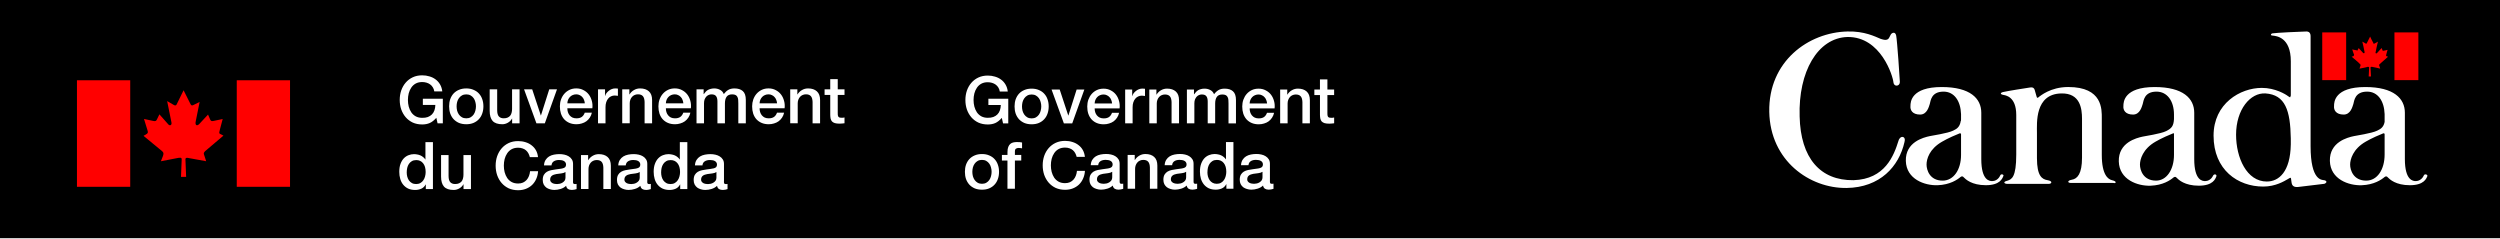
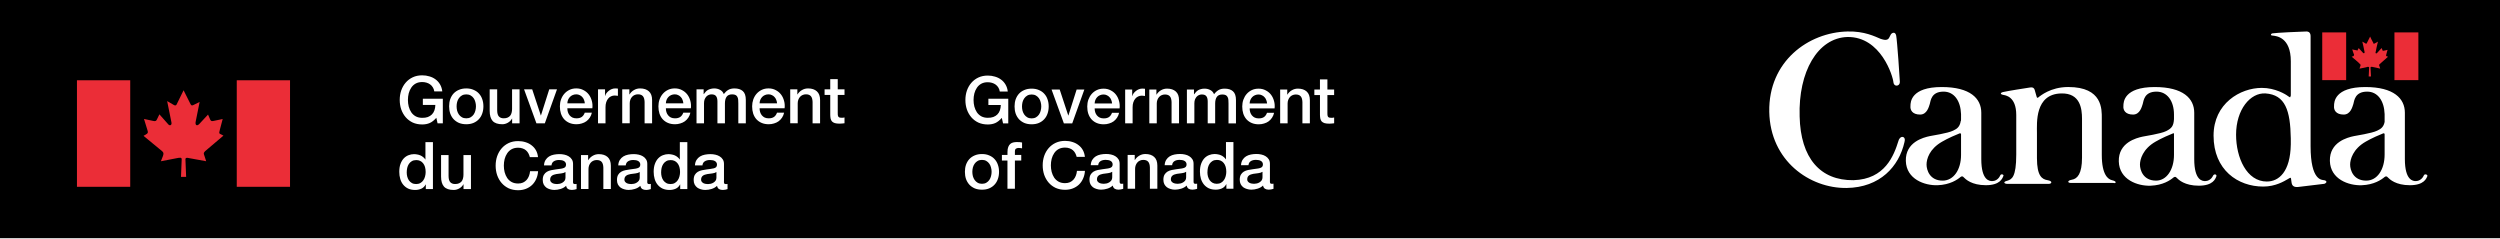
<svg xmlns="http://www.w3.org/2000/svg" width="850px" id="Layer_1" viewBox="0 0 1170.5 111.5">
  <defs>
    <clipPath id="clippath">
      <path d="M36.03 37.59h99.77v49.88H36.03z" style="fill:none" />
    </clipPath>
    <style>
-       .cls-3{fill:#fff}.cls-4{fill:red}
+       .cls-3{fill:#fff}.cls-4{fill:#eb2d37}
    </style>
  </defs>
  <path d="M0 0h1170.5v111.5H0z" />
  <g style="clip-path:url(#clippath)">
    <path d="M36.03 37.59h24.94v49.88H36.03zM85.95 42.27l-3.27 6.67c-.3.58-.83.5-1.32.19l-3.1-1.8 2 9.93c.33 1.27-.72 1.85-1.46.97l-4.17-4.7-1.18 2.43c-.3.64-.63.92-1.81.64l-4.22-.91 1.65 5.37c.25.81.22 1.19-.25 1.55l-1.62 1 8.76 7.22c.74.64.66 1.27.33 2.21l-.96 2.46 7.43-1.44c1.62-.34 2.31-.36 2.31.55l-.33 8.2h2.41l-.33-8.23c.03-.8.71-.8 1.7-.55l8.01 1.46-.79-2.46c-.33-1.02-.63-1.3.25-2.21l8.63-7.33-1.48-.74c-.77-.34-.44-.91-.28-1.61v-.11l1.4-5.31-4.17.88h-.02c-.71.14-1.24.23-1.6-.5l-1.07-2.46-4.04 4.35c-1.1 1.22-2.12.69-1.73-1.11l1.84-9.16-2.83 1.41c-.66.33-.99.39-1.4-.31l-3.29-6.56ZM110.85 37.59h24.94v49.88h-24.94z" class="cls-4" />
  </g>
  <path d="M472.08 57.76h-2.45l-.58-2.57c-1.02 1.16-2.04 1.97-3.06 2.42s-2.2.67-3.52.67c-1.63 0-3.1-.3-4.41-.89-1.29-.61-2.38-1.44-3.28-2.48s-1.59-2.26-2.08-3.64c-.47-1.39-.7-2.87-.7-4.44s.23-3.02.7-4.41c.49-1.39 1.18-2.6 2.08-3.64.9-1.04 1.99-1.87 3.28-2.48 1.31-.61 2.78-.92 4.41-.92 1.18 0 2.31.16 3.37.49 1.08.31 2.04.78 2.88 1.41.84.61 1.53 1.39 2.08 2.33.55.94.9 2.02 1.04 3.25h-3.74c-.1-.71-.33-1.34-.67-1.87-.33-.55-.75-1.01-1.26-1.38s-1.08-.64-1.72-.83c-.63-.18-1.3-.28-1.99-.28-1.16 0-2.17.23-3.03.7-.84.47-1.52 1.1-2.05 1.9-.53.78-.93 1.66-1.19 2.66-.25 1-.37 2.02-.37 3.06s.12 2.06.37 3.06c.27 1 .66 1.9 1.19 2.7.53.78 1.22 1.4 2.05 1.87.86.47 1.87.7 3.03.7.98.02 1.85-.1 2.6-.37.76-.29 1.39-.68 1.9-1.19.53-.53.93-1.17 1.19-1.93.27-.76.41-1.59.43-2.51h-5.82v-2.91h9.31v11.52Zm10.93.43c-1.27 0-2.4-.2-3.4-.61-.98-.43-1.82-1.01-2.51-1.75a7.847 7.847 0 0 1-1.56-2.63c-.35-1.02-.52-2.14-.52-3.37s.17-2.32.52-3.34c.37-1.02.89-1.9 1.56-2.63.69-.74 1.53-1.31 2.51-1.72 1-.43 2.13-.64 3.4-.64s2.39.21 3.37.64c1 .41 1.84.98 2.51 1.72.69.74 1.22 1.61 1.56 2.63.37 1.02.55 2.13.55 3.34s-.18 2.35-.55 3.37c-.35 1.02-.87 1.9-1.56 2.63-.67.74-1.51 1.32-2.51 1.75-.98.41-2.1.61-3.37.61Zm0-2.76c.78 0 1.45-.16 2.02-.49.57-.33 1.04-.76 1.41-1.29s.63-1.12.8-1.78c.18-.67.28-1.36.28-2.05s-.09-1.35-.28-2.02c-.16-.67-.43-1.27-.8-1.78-.37-.53-.84-.96-1.41-1.29-.57-.33-1.25-.49-2.02-.49s-1.45.16-2.02.49c-.57.33-1.04.76-1.41 1.29-.37.51-.64 1.1-.83 1.78-.16.67-.25 1.35-.25 2.02s.08 1.38.25 2.05c.18.65.46 1.25.83 1.78s.84.96 1.41 1.29c.57.33 1.25.49 2.02.49Zm9.34-13.51h3.8l4.01 12.16h.06l3.86-12.16h3.61l-5.67 15.84h-3.92l-5.76-15.84Zm28.32 6.52a5.12 5.12 0 0 0-.37-1.59c-.18-.51-.45-.95-.8-1.32-.33-.39-.74-.69-1.23-.92-.47-.25-1-.37-1.59-.37s-1.17.11-1.68.34c-.49.2-.92.5-1.29.89-.35.37-.63.81-.86 1.32-.2.51-.32 1.06-.34 1.65h8.15Zm-8.15 2.3c0 .61.08 1.2.25 1.78.18.57.45 1.07.8 1.5s.79.78 1.32 1.04c.53.25 1.16.37 1.9.37 1.02 0 1.84-.21 2.45-.64.63-.45 1.1-1.11 1.41-1.99h3.31c-.18.86-.5 1.62-.95 2.3s-.99 1.25-1.62 1.72c-.63.45-1.35.79-2.14 1.01-.78.25-1.59.37-2.45.37-1.25 0-2.35-.2-3.31-.61a6.92 6.92 0 0 1-2.45-1.72c-.65-.74-1.15-1.61-1.5-2.63-.33-1.02-.49-2.14-.49-3.37 0-1.12.17-2.18.52-3.19.37-1.02.88-1.91 1.53-2.66.67-.78 1.48-1.39 2.42-1.84s2-.67 3.19-.67c1.25 0 2.36.27 3.34.8 1 .51 1.83 1.19 2.48 2.05.65.86 1.12 1.85 1.41 2.97.31 1.1.39 2.25.25 3.43h-11.64Zm14.29-8.82h3.28v3.06h.06c.1-.43.29-.85.58-1.26.31-.41.66-.78 1.07-1.1.43-.35.9-.62 1.41-.83.51-.2 1.03-.31 1.56-.31.41 0 .68.01.83.03l.49.06v3.37c-.25-.04-.5-.07-.77-.09-.25-.04-.49-.06-.74-.06-.59 0-1.15.12-1.68.37-.51.22-.96.57-1.35 1.04-.39.45-.69 1.01-.92 1.68-.23.67-.34 1.45-.34 2.33v7.54h-3.49V41.91Zm11.31 0h3.31v2.33l.06.06c.53-.88 1.23-1.56 2.08-2.05.86-.51 1.81-.77 2.85-.77 1.73 0 3.1.45 4.1 1.35 1 .9 1.5 2.25 1.5 4.04v10.87h-3.49V47.8c-.04-1.25-.31-2.14-.8-2.7-.49-.57-1.26-.86-2.3-.86-.59 0-1.12.11-1.59.34-.47.2-.87.5-1.19.89-.33.37-.58.81-.77 1.32-.18.51-.28 1.05-.28 1.62v9.34h-3.49V41.91Zm17.59 0h3.31v2.21h.09c.27-.39.55-.75.86-1.07s.64-.6 1.01-.83c.39-.22.83-.4 1.32-.52.49-.14 1.05-.21 1.68-.21.96 0 1.85.21 2.66.64.84.43 1.43 1.09 1.78 1.99.59-.82 1.28-1.46 2.05-1.93.78-.47 1.75-.7 2.91-.7 1.68 0 2.97.41 3.89 1.23.94.82 1.41 2.18 1.41 4.1v10.93h-3.49v-9.25c0-.63-.02-1.2-.06-1.72-.04-.53-.16-.98-.37-1.35a1.9 1.9 0 0 0-.86-.89c-.39-.2-.92-.31-1.59-.31-1.18 0-2.04.37-2.57 1.1-.53.74-.8 1.78-.8 3.12v9.28h-3.49V47.57c0-1.1-.2-1.93-.61-2.48-.39-.57-1.11-.86-2.17-.86-.45 0-.89.09-1.32.28-.41.18-.78.45-1.1.8-.31.35-.56.78-.77 1.29-.18.51-.28 1.09-.28 1.75v9.4h-3.49V41.91Zm37.53 6.52a5.12 5.12 0 0 0-.37-1.59c-.18-.51-.45-.95-.8-1.32-.33-.39-.74-.69-1.23-.92-.47-.25-1-.37-1.59-.37s-1.17.11-1.68.34c-.49.2-.92.5-1.29.89-.35.37-.63.81-.86 1.32-.2.51-.32 1.06-.34 1.65h8.15Zm-8.15 2.3c0 .61.08 1.2.25 1.78.18.57.45 1.07.8 1.5s.79.78 1.32 1.04c.53.25 1.16.37 1.9.37 1.02 0 1.84-.21 2.45-.64.63-.45 1.1-1.11 1.41-1.99h3.31c-.18.86-.5 1.62-.95 2.3s-.99 1.25-1.62 1.72c-.63.45-1.35.79-2.14 1.01-.78.25-1.59.37-2.45.37-1.25 0-2.35-.2-3.31-.61a6.92 6.92 0 0 1-2.45-1.72c-.65-.74-1.15-1.61-1.5-2.63-.33-1.02-.49-2.14-.49-3.37 0-1.12.17-2.18.52-3.19.37-1.02.88-1.91 1.53-2.66.67-.78 1.48-1.39 2.42-1.84s2-.67 3.19-.67c1.25 0 2.36.27 3.34.8 1 .51 1.83 1.19 2.48 2.05.65.86 1.12 1.85 1.41 2.97.31 1.1.39 2.25.25 3.43h-11.64Zm14.29-8.82h3.31v2.33l.06.06c.53-.88 1.23-1.56 2.08-2.05.86-.51 1.81-.77 2.85-.77 1.73 0 3.1.45 4.1 1.35 1 .9 1.5 2.25 1.5 4.04v10.87h-3.49V47.8c-.04-1.25-.31-2.14-.8-2.7-.49-.57-1.26-.86-2.3-.86-.59 0-1.12.11-1.59.34-.47.2-.87.5-1.19.89-.33.37-.58.81-.77 1.32-.18.51-.28 1.05-.28 1.62v9.34h-3.49V41.91Zm15.99 0H618v-4.75h3.49v4.75h3.15v2.6h-3.15v8.45c0 .37.01.68.03.95.04.27.11.49.21.67.12.18.3.33.52.43.23.08.53.12.92.12h.74c.25-.02.49-.06.74-.12v2.7c-.39.04-.77.08-1.13.12-.37.04-.74.06-1.13.06-.92 0-1.66-.08-2.24-.25-.55-.18-.99-.44-1.32-.77-.31-.35-.52-.78-.64-1.29-.1-.51-.16-1.09-.18-1.75V44.5h-2.63v-2.6ZM459.76 88.81c-1.27 0-2.4-.2-3.4-.61-.98-.43-1.82-1.01-2.51-1.75a7.847 7.847 0 0 1-1.56-2.63c-.35-1.02-.52-2.14-.52-3.37s.17-2.32.52-3.34c.37-1.02.89-1.9 1.56-2.63.69-.74 1.53-1.31 2.51-1.72 1-.43 2.13-.64 3.4-.64s2.39.21 3.37.64c1 .41 1.84.98 2.51 1.72.69.74 1.22 1.61 1.56 2.63.37 1.02.55 2.13.55 3.34s-.18 2.35-.55 3.37c-.35 1.02-.87 1.9-1.56 2.63-.67.74-1.51 1.32-2.51 1.75-.98.41-2.1.61-3.37.61Zm0-2.76c.78 0 1.45-.16 2.02-.49s1.04-.76 1.41-1.29c.37-.53.63-1.12.8-1.78.18-.67.28-1.36.28-2.05s-.09-1.35-.28-2.02c-.16-.67-.43-1.27-.8-1.78-.37-.53-.84-.96-1.41-1.29s-1.25-.49-2.02-.49-1.45.16-2.02.49-1.04.76-1.41 1.29c-.37.51-.64 1.1-.83 1.78-.16.67-.25 1.35-.25 2.02s.08 1.38.25 2.05c.18.65.46 1.25.83 1.78.37.53.84.96 1.41 1.29s1.25.49 2.02.49Zm9.34-13.51h2.6v-1.32c0-1 .12-1.81.37-2.42.25-.63.57-1.11.98-1.44.41-.35.87-.57 1.38-.67a7.45 7.45 0 0 1 1.65-.18c1.12 0 1.94.07 2.45.21v2.73c-.22-.06-.47-.1-.74-.12-.25-.04-.54-.06-.89-.06-.47 0-.88.11-1.23.34-.33.22-.49.66-.49 1.32v1.62h2.97v2.6h-2.97v13.23h-3.49V75.15h-2.6v-2.6Zm35 .92c-.16-.63-.39-1.22-.67-1.75-.29-.53-.65-.99-1.1-1.38-.45-.39-.98-.68-1.59-.89-.59-.22-1.29-.34-2.08-.34-1.16 0-2.17.23-3.03.7-.84.47-1.52 1.1-2.05 1.9-.53.78-.93 1.66-1.19 2.66-.25 1-.37 2.02-.37 3.06s.12 2.06.37 3.06c.27 1 .66 1.9 1.19 2.7.53.78 1.22 1.4 2.05 1.87.86.47 1.87.7 3.03.7.86 0 1.61-.14 2.27-.43.65-.31 1.22-.71 1.68-1.23.47-.53.84-1.14 1.1-1.84.27-.69.44-1.44.52-2.24h3.74c-.08 1.31-.37 2.5-.86 3.58a8.792 8.792 0 0 1-1.93 2.82c-.82.78-1.78 1.38-2.88 1.81-1.1.43-2.32.64-3.64.64-1.63 0-3.1-.3-4.41-.89a9.855 9.855 0 0 1-3.28-2.48c-.9-1.04-1.59-2.26-2.08-3.64-.47-1.39-.7-2.87-.7-4.44s.23-3.02.7-4.41c.49-1.39 1.18-2.6 2.08-3.64.9-1.04 1.99-1.87 3.28-2.48 1.31-.61 2.78-.92 4.41-.92 1.23 0 2.38.17 3.46.52 1.08.33 2.03.82 2.85 1.47.84.63 1.51 1.41 2.02 2.33.51.92.83 1.97.95 3.15h-3.83Zm20.11 11.39c0 .43.05.74.15.92.12.18.35.28.67.28h.37c.14 0 .31-.02.49-.06v2.42c-.12.04-.29.08-.49.12-.18.06-.38.11-.58.15a6.409 6.409 0 0 1-1.13.12c-.71 0-1.31-.14-1.78-.43s-.78-.79-.92-1.5c-.69.67-1.55 1.16-2.57 1.47-1 .31-1.97.46-2.91.46-.71 0-1.4-.1-2.05-.31-.65-.18-1.23-.46-1.75-.83-.49-.39-.89-.87-1.19-1.44-.29-.59-.43-1.28-.43-2.05 0-.98.17-1.78.52-2.39.37-.61.84-1.09 1.41-1.44.59-.35 1.25-.59 1.96-.74.74-.16 1.47-.29 2.21-.37.63-.12 1.24-.2 1.81-.25a8.2 8.2 0 0 0 1.5-.28c.45-.12.8-.31 1.04-.55.27-.27.4-.65.4-1.16 0-.45-.11-.82-.34-1.1-.2-.29-.47-.5-.8-.64-.31-.16-.65-.27-1.04-.31-.39-.06-.75-.09-1.1-.09-.98 0-1.79.2-2.42.61-.63.41-.99 1.04-1.07 1.9h-3.49c.06-1.02.31-1.87.74-2.54.43-.67.97-1.22 1.62-1.62.67-.41 1.43-.69 2.27-.86.84-.16 1.7-.25 2.57-.25.78 0 1.54.08 2.3.25.76.16 1.43.43 2.02.8.61.37 1.1.85 1.47 1.44.37.57.55 1.28.55 2.11v8.15Zm-3.49-4.41c-.53.35-1.18.56-1.96.64-.78.06-1.55.16-2.33.31-.37.06-.72.15-1.07.28-.35.1-.65.26-.92.46-.26.18-.48.44-.64.77-.14.31-.21.68-.21 1.13 0 .39.11.71.34.98.23.27.49.48.8.64.33.14.67.25 1.04.31.39.06.74.09 1.04.09.39 0 .81-.05 1.26-.15.45-.1.87-.28 1.26-.52.41-.25.75-.55 1.01-.92.27-.39.4-.86.4-1.41v-2.6Zm7.25-7.9h3.31v2.33l.06.06c.53-.88 1.23-1.56 2.08-2.05.86-.51 1.81-.77 2.85-.77 1.74 0 3.1.45 4.1 1.35s1.5 2.25 1.5 4.04v10.87h-3.49v-9.95c-.04-1.25-.31-2.14-.8-2.7-.49-.57-1.26-.86-2.3-.86-.59 0-1.12.11-1.59.34-.47.2-.87.5-1.19.89-.33.37-.58.81-.77 1.32-.18.51-.28 1.05-.28 1.62v9.34h-3.49V72.53Zm30.85 12.31c0 .43.05.74.15.92.12.18.35.28.67.28h.37c.14 0 .31-.02.49-.06v2.42c-.12.04-.29.08-.49.12-.18.06-.38.11-.58.15a6.409 6.409 0 0 1-1.13.12c-.71 0-1.31-.14-1.78-.43s-.78-.79-.92-1.5c-.69.67-1.55 1.16-2.57 1.47-1 .31-1.97.46-2.91.46-.71 0-1.4-.1-2.05-.31-.65-.18-1.23-.46-1.75-.83-.49-.39-.89-.87-1.19-1.44-.29-.59-.43-1.28-.43-2.05 0-.98.17-1.78.52-2.39.37-.61.84-1.09 1.41-1.44.59-.35 1.25-.59 1.96-.74.74-.16 1.47-.29 2.21-.37.63-.12 1.24-.2 1.81-.25a8.2 8.2 0 0 0 1.5-.28c.45-.12.8-.31 1.04-.55.27-.27.4-.65.4-1.16 0-.45-.11-.82-.34-1.1-.2-.29-.47-.5-.8-.64-.31-.16-.65-.27-1.04-.31-.39-.06-.75-.09-1.1-.09-.98 0-1.79.2-2.42.61-.63.41-.99 1.04-1.07 1.9h-3.49c.06-1.02.31-1.87.74-2.54.43-.67.97-1.22 1.62-1.62.67-.41 1.43-.69 2.27-.86.84-.16 1.7-.25 2.57-.25.78 0 1.54.08 2.3.25.76.16 1.43.43 2.02.8.61.37 1.1.85 1.47 1.44.37.57.55 1.28.55 2.11v8.15Zm-3.49-4.41c-.53.35-1.18.56-1.96.64-.78.06-1.55.16-2.33.31-.37.06-.72.15-1.07.28-.35.1-.65.26-.92.46-.26.18-.48.44-.64.77-.14.31-.21.68-.21 1.13 0 .39.11.71.34.98.23.27.49.48.8.64.33.14.67.25 1.04.31.39.06.74.09 1.04.09.39 0 .81-.05 1.26-.15.45-.1.87-.28 1.26-.52.41-.25.75-.55 1.01-.92.27-.39.4-.86.4-1.41v-2.6Zm22.17 7.93h-3.31v-2.14h-.06c-.47.92-1.15 1.58-2.05 1.99-.9.39-1.85.58-2.85.58-1.25 0-2.34-.21-3.28-.64a6.733 6.733 0 0 1-2.3-1.81 7.822 7.822 0 0 1-1.38-2.66c-.31-1.04-.46-2.15-.46-3.34 0-1.43.19-2.66.58-3.71s.9-1.9 1.53-2.57c.65-.67 1.39-1.16 2.21-1.47.84-.33 1.68-.49 2.54-.49.49 0 .99.05 1.5.15.51.08 1 .22 1.47.43.47.2.9.47 1.29.8.41.31.74.67 1.01 1.1h.06V66.5h3.49v21.87Zm-12.19-7.75c0 .67.08 1.34.25 1.99.18.65.45 1.24.8 1.75.37.51.83.92 1.38 1.23.55.31 1.2.46 1.96.46s1.44-.16 1.99-.49a4.07 4.07 0 0 0 1.38-1.29c.37-.53.63-1.12.8-1.78.18-.67.28-1.36.28-2.05 0-1.76-.4-3.12-1.19-4.1-.78-.98-1.84-1.47-3.19-1.47-.82 0-1.51.17-2.08.52-.55.33-1.01.77-1.38 1.32-.35.53-.6 1.14-.77 1.84-.14.67-.21 1.37-.21 2.08Zm29.26 4.23c0 .43.05.74.15.92.12.18.35.28.67.28h.37c.14 0 .31-.02.49-.06v2.42c-.12.04-.29.08-.49.12-.18.06-.38.11-.58.15a6.409 6.409 0 0 1-1.13.12c-.71 0-1.31-.14-1.78-.43s-.78-.79-.92-1.5c-.69.67-1.55 1.16-2.57 1.47-1 .31-1.97.46-2.91.46-.71 0-1.4-.1-2.05-.31-.65-.18-1.23-.46-1.75-.83-.49-.39-.89-.87-1.19-1.44-.29-.59-.43-1.28-.43-2.05 0-.98.17-1.78.52-2.39.37-.61.84-1.09 1.41-1.44.59-.35 1.25-.59 1.96-.74.74-.16 1.47-.29 2.21-.37.63-.12 1.24-.2 1.81-.25a8.2 8.2 0 0 0 1.5-.28c.45-.12.8-.31 1.04-.55.27-.27.4-.65.4-1.16 0-.45-.11-.82-.34-1.1-.2-.29-.47-.5-.8-.64-.31-.16-.65-.27-1.04-.31-.39-.06-.75-.09-1.1-.09-.98 0-1.79.2-2.42.61-.63.41-.99 1.04-1.07 1.9h-3.49c.06-1.02.31-1.87.74-2.54.43-.67.97-1.22 1.62-1.62.67-.41 1.43-.69 2.27-.86.84-.16 1.7-.25 2.57-.25.78 0 1.54.08 2.3.25.76.16 1.43.43 2.02.8.61.37 1.1.85 1.47 1.44.37.57.55 1.28.55 2.11v8.15Zm-3.49-4.41c-.53.35-1.18.56-1.96.64-.78.06-1.55.16-2.33.31-.37.06-.72.15-1.07.28-.35.1-.65.26-.92.46-.26.18-.48.44-.64.77-.14.31-.21.68-.21 1.13 0 .39.11.71.34.98.23.27.49.48.8.64.33.14.67.25 1.04.31.39.06.74.09 1.04.09.39 0 .81-.05 1.26-.15.45-.1.87-.28 1.26-.52.41-.25.75-.55 1.01-.92.27-.39.4-.86.4-1.41v-2.6ZM207.33 57.74h-2.46l-.58-2.58c-1.03 1.17-2.05 1.98-3.08 2.43s-2.21.68-3.54.68c-1.64 0-3.12-.3-4.43-.89-1.29-.62-2.39-1.45-3.29-2.49-.9-1.05-1.6-2.27-2.09-3.66-.47-1.39-.71-2.88-.71-4.46s.24-3.04.71-4.43c.49-1.39 1.19-2.62 2.09-3.66.9-1.05 2-1.88 3.29-2.49 1.31-.62 2.79-.92 4.43-.92 1.19 0 2.32.16 3.38.49 1.09.31 2.05.78 2.89 1.42.84.62 1.54 1.39 2.09 2.34.55.94.9 2.03 1.05 3.26h-3.75c-.1-.72-.33-1.34-.68-1.88-.33-.55-.75-1.02-1.26-1.38-.51-.37-1.09-.65-1.72-.83a7.32 7.32 0 0 0-2-.28c-1.17 0-2.18.24-3.05.71-.84.47-1.53 1.11-2.06 1.91-.53.78-.93 1.67-1.2 2.68-.25 1.01-.37 2.03-.37 3.08s.12 2.07.37 3.08c.27 1.01.67 1.91 1.2 2.71.53.78 1.22 1.41 2.06 1.88.86.47 1.88.71 3.05.71.98.02 1.86-.1 2.62-.37.76-.29 1.39-.69 1.91-1.2.53-.53.93-1.18 1.2-1.94.27-.76.41-1.6.43-2.52h-5.85v-2.92h9.35v11.57Zm10.98.43c-1.27 0-2.41-.21-3.42-.62a7.694 7.694 0 0 1-2.52-1.75c-.68-.74-1.2-1.62-1.57-2.65-.35-1.03-.52-2.15-.52-3.38s.17-2.33.52-3.35c.37-1.03.89-1.91 1.57-2.65a7.29 7.29 0 0 1 2.52-1.72c1-.43 2.14-.65 3.42-.65s2.4.22 3.38.65c1 .41 1.85.98 2.52 1.72.7.74 1.22 1.62 1.57 2.65.37 1.03.55 2.14.55 3.35s-.18 2.36-.55 3.38c-.35 1.03-.87 1.91-1.57 2.65-.68.74-1.52 1.32-2.52 1.75-.98.41-2.11.62-3.38.62Zm0-2.77c.78 0 1.46-.16 2.03-.49.57-.33 1.05-.76 1.42-1.29s.63-1.13.8-1.78c.18-.68.28-1.36.28-2.06s-.09-1.35-.28-2.03c-.17-.68-.43-1.27-.8-1.78-.37-.53-.84-.96-1.42-1.29-.58-.33-1.25-.49-2.03-.49s-1.46.16-2.03.49c-.58.33-1.05.76-1.42 1.29-.37.51-.65 1.11-.83 1.78-.17.68-.25 1.35-.25 2.03s.08 1.38.25 2.06c.18.66.46 1.25.83 1.78s.84.96 1.42 1.29c.57.33 1.25.49 2.03.49Zm24.92 2.34h-3.45v-2.22h-.06c-.43.8-1.08 1.45-1.94 1.94-.84.47-1.7.71-2.58.71-2.09 0-3.61-.51-4.55-1.54-.92-1.05-1.38-2.62-1.38-4.71V41.83h3.51v9.75c0 1.39.27 2.38.8 2.95.53.57 1.28.86 2.25.86.74 0 1.35-.11 1.85-.34s.89-.52 1.2-.89c.31-.39.52-.85.65-1.38.14-.53.22-1.11.22-1.72v-9.23h3.51v15.91Zm2.13-15.91h3.82l4.03 12.22h.06l3.88-12.22h3.63l-5.69 15.91h-3.94l-5.78-15.91Zm28.45 6.55a5.18 5.18 0 0 0-.37-1.6c-.18-.51-.45-.95-.8-1.32-.33-.39-.74-.7-1.23-.92-.47-.25-1-.37-1.6-.37s-1.18.11-1.69.34c-.49.21-.92.5-1.29.89-.35.37-.63.81-.86 1.32-.2.51-.32 1.07-.34 1.66h8.18Zm-8.18 2.31c0 .62.08 1.21.25 1.78.18.57.45 1.08.8 1.51.35.43.79.78 1.32 1.05.53.25 1.17.37 1.91.37 1.03 0 1.85-.22 2.46-.65.64-.45 1.11-1.12 1.42-2h3.32c-.18.86-.5 1.63-.95 2.31-.45.68-.99 1.25-1.63 1.72-.63.45-1.35.79-2.15 1.02-.78.25-1.6.37-2.46.37-1.25 0-2.36-.21-3.32-.62a7.05 7.05 0 0 1-2.46-1.72c-.66-.74-1.16-1.62-1.51-2.65-.33-1.03-.49-2.15-.49-3.38 0-1.13.17-2.19.52-3.2.37-1.03.88-1.92 1.54-2.68.68-.78 1.49-1.39 2.43-1.85.94-.45 2.01-.68 3.2-.68 1.25 0 2.37.27 3.35.8 1.01.51 1.84 1.2 2.49 2.06.66.86 1.13 1.86 1.42 2.98.31 1.11.39 2.26.25 3.45h-11.69Zm14.36-8.86h3.29v3.08h.06c.1-.43.3-.85.58-1.26.31-.41.67-.78 1.08-1.11.43-.35.9-.63 1.42-.83s1.04-.31 1.57-.31c.41 0 .69.01.83.03l.49.06v3.38c-.25-.04-.5-.07-.77-.09-.25-.04-.49-.06-.74-.06-.59 0-1.16.12-1.69.37-.51.23-.96.57-1.35 1.05-.39.45-.7 1.02-.92 1.69-.23.68-.34 1.46-.34 2.34v7.57h-3.51V41.83Zm11.36 0h3.32v2.34l.06.06a5.73 5.73 0 0 1 2.09-2.06c.86-.51 1.82-.77 2.86-.77 1.74 0 3.12.45 4.12 1.35 1.01.9 1.51 2.26 1.51 4.06v10.92h-3.51v-10c-.04-1.25-.31-2.15-.8-2.71-.49-.57-1.26-.86-2.31-.86-.59 0-1.13.11-1.6.34-.47.21-.87.5-1.2.89-.33.37-.58.81-.77 1.32-.18.51-.28 1.06-.28 1.63v9.38h-3.51V41.81Zm28.59 6.55c-.04-.55-.17-1.09-.37-1.6-.18-.51-.45-.95-.8-1.32-.33-.39-.74-.7-1.23-.92-.47-.25-1.01-.37-1.6-.37s-1.18.11-1.69.34c-.49.21-.92.5-1.29.89-.35.37-.64.81-.86 1.32a4.77 4.77 0 0 0-.34 1.66h8.18Zm-8.18 2.31c0 .62.08 1.21.25 1.78.18.57.45 1.08.8 1.51.35.43.79.78 1.32 1.05.53.25 1.17.37 1.91.37 1.03 0 1.85-.22 2.46-.65.63-.45 1.11-1.12 1.42-2h3.32c-.18.86-.5 1.63-.95 2.31-.45.68-1 1.25-1.63 1.72-.64.45-1.35.79-2.15 1.02-.78.25-1.6.37-2.46.37-1.25 0-2.36-.21-3.32-.62a6.96 6.96 0 0 1-2.46-1.72c-.66-.74-1.16-1.62-1.51-2.65-.33-1.03-.49-2.15-.49-3.38 0-1.13.17-2.19.52-3.2.37-1.03.88-1.92 1.54-2.68.68-.78 1.49-1.39 2.43-1.85.94-.45 2.01-.68 3.2-.68 1.25 0 2.37.27 3.35.8 1 .51 1.83 1.2 2.49 2.06.66.86 1.13 1.86 1.42 2.98.31 1.11.39 2.26.25 3.45h-11.69Zm14.36-8.86h3.32v2.22h.09c.27-.39.55-.75.86-1.08s.65-.61 1.02-.83c.39-.23.83-.4 1.32-.52.49-.14 1.06-.22 1.69-.22.97 0 1.86.22 2.68.65.84.43 1.44 1.1 1.78 2 .6-.82 1.28-1.47 2.06-1.94s1.75-.71 2.92-.71c1.68 0 2.98.41 3.91 1.23.94.82 1.42 2.19 1.42 4.12v10.99h-3.51v-9.29c0-.64-.02-1.21-.06-1.72-.04-.53-.16-.98-.37-1.35-.18-.39-.47-.69-.86-.89-.39-.21-.92-.31-1.6-.31-1.19 0-2.05.37-2.58 1.11-.53.74-.8 1.78-.8 3.14v9.32h-3.51V47.53c0-1.11-.2-1.94-.62-2.49-.39-.57-1.12-.86-2.18-.86-.45 0-.89.09-1.32.28-.41.18-.78.45-1.11.8-.31.35-.56.78-.77 1.29-.18.51-.28 1.1-.28 1.75v9.45h-3.51V41.84Zm37.7 6.55a5.18 5.18 0 0 0-.37-1.6c-.18-.51-.45-.95-.8-1.32-.33-.39-.74-.7-1.23-.92-.47-.25-1-.37-1.6-.37s-1.18.11-1.69.34c-.49.21-.92.5-1.29.89-.35.37-.63.81-.86 1.32-.2.51-.32 1.07-.34 1.66h8.18Zm-8.18 2.31c0 .62.08 1.21.25 1.78.18.57.45 1.08.8 1.51.35.43.79.78 1.32 1.05.53.25 1.17.37 1.91.37 1.03 0 1.85-.22 2.46-.65.64-.45 1.11-1.12 1.42-2h3.32c-.18.86-.5 1.63-.95 2.31-.45.68-.99 1.25-1.63 1.72-.63.45-1.35.79-2.15 1.02-.78.25-1.6.37-2.46.37-1.25 0-2.36-.21-3.32-.62a7.05 7.05 0 0 1-2.46-1.72c-.66-.74-1.16-1.62-1.51-2.65-.33-1.03-.49-2.15-.49-3.38 0-1.13.18-2.19.52-3.2.37-1.03.88-1.92 1.54-2.68.68-.78 1.49-1.39 2.43-1.85.94-.45 2.01-.68 3.2-.68 1.25 0 2.37.27 3.35.8 1.01.51 1.84 1.2 2.49 2.06.66.86 1.13 1.86 1.42 2.98.31 1.11.39 2.26.25 3.45h-11.69ZM370 41.83h3.32v2.34l.06.06a5.73 5.73 0 0 1 2.09-2.06c.86-.51 1.82-.77 2.86-.77 1.74 0 3.12.45 4.12 1.35 1.01.9 1.51 2.26 1.51 4.06v10.92h-3.51v-10c-.04-1.25-.31-2.15-.8-2.71-.49-.57-1.26-.86-2.31-.86-.59 0-1.13.11-1.6.34-.47.21-.87.5-1.2.89-.33.37-.58.81-.77 1.32-.18.51-.28 1.06-.28 1.63v9.38h-3.51V41.81Zm16.07 0h2.65v-4.77h3.51v4.77h3.17v2.62h-3.17v8.49c0 .37.01.69.03.95.04.27.11.49.22.68.12.18.3.33.52.43.23.08.53.12.92.12h.74c.25-.02.49-.06.74-.12v2.71c-.39.04-.77.08-1.14.12-.37.04-.75.06-1.14.06-.92 0-1.67-.08-2.25-.25-.55-.18-.99-.44-1.32-.77-.31-.35-.52-.78-.65-1.29-.1-.51-.16-1.1-.18-1.75v-9.38h-2.65v-2.62ZM202.68 88.51h-3.32v-2.15h-.06c-.47.92-1.16 1.59-2.06 2-.9.39-1.86.58-2.86.58-1.25 0-2.35-.22-3.29-.65a6.797 6.797 0 0 1-2.31-1.82c-.62-.76-1.08-1.65-1.38-2.68-.31-1.05-.46-2.16-.46-3.35 0-1.44.19-2.68.58-3.72s.9-1.91 1.54-2.58c.66-.68 1.39-1.17 2.22-1.48.84-.33 1.69-.49 2.55-.49.49 0 .99.05 1.51.15.51.08 1.01.23 1.48.43.47.21.9.47 1.29.8.41.31.75.68 1.02 1.11h.06v-8.12h3.51v21.97Zm-12.25-7.78c0 .68.08 1.34.25 2 .18.66.45 1.24.8 1.75.37.51.83.92 1.38 1.23.55.31 1.21.46 1.97.46s1.45-.16 2-.49c.58-.33 1.04-.76 1.38-1.29.37-.53.64-1.13.8-1.78.18-.68.28-1.36.28-2.06 0-1.76-.4-3.14-1.2-4.12-.78-.98-1.85-1.48-3.2-1.48-.82 0-1.52.17-2.09.52-.55.33-1.02.77-1.38 1.32a5.6 5.6 0 0 0-.77 1.85c-.14.68-.22 1.37-.22 2.09Zm30.04 7.78h-3.45v-2.22h-.06c-.43.8-1.08 1.45-1.94 1.94-.84.47-1.7.71-2.58.71-2.09 0-3.61-.51-4.55-1.54-.92-1.05-1.38-2.62-1.38-4.71V72.6h3.51v9.75c0 1.39.27 2.38.8 2.95.53.57 1.28.86 2.25.86.74 0 1.35-.11 1.85-.34.49-.23.89-.52 1.2-.89.31-.39.52-.85.65-1.38.14-.53.22-1.11.22-1.72V72.6h3.51v15.91Zm27.59-14.99c-.16-.64-.39-1.22-.68-1.75s-.66-.99-1.11-1.38-.98-.69-1.6-.89c-.59-.23-1.29-.34-2.09-.34-1.17 0-2.18.24-3.05.71-.84.47-1.53 1.11-2.06 1.91-.53.78-.93 1.67-1.2 2.68-.25 1.01-.37 2.03-.37 3.08s.12 2.07.37 3.08c.27 1.01.67 1.91 1.2 2.71.53.78 1.22 1.41 2.06 1.88.86.47 1.88.71 3.05.71.86 0 1.62-.14 2.28-.43.66-.31 1.22-.72 1.69-1.23.47-.53.84-1.15 1.11-1.85.27-.7.44-1.45.52-2.25h3.75c-.08 1.31-.37 2.51-.86 3.6a8.753 8.753 0 0 1-1.94 2.83c-.82.78-1.78 1.38-2.89 1.82-1.11.43-2.33.65-3.66.65-1.64 0-3.12-.3-4.43-.89-1.29-.62-2.39-1.45-3.29-2.49-.9-1.05-1.6-2.27-2.09-3.66-.47-1.39-.71-2.88-.71-4.46s.24-3.04.71-4.43c.49-1.39 1.19-2.62 2.09-3.66.9-1.05 2-1.88 3.29-2.49 1.31-.62 2.79-.92 4.43-.92 1.23 0 2.39.17 3.48.52 1.09.33 2.04.82 2.86 1.48.84.64 1.52 1.42 2.03 2.34.51.92.83 1.98.95 3.17h-3.85Zm20.21 11.45c0 .43.05.74.15.92.12.18.35.28.68.28h.37c.14 0 .31-.02.49-.06v2.43c-.12.04-.29.08-.49.12-.18.06-.38.11-.58.15a6.614 6.614 0 0 1-1.14.12c-.72 0-1.31-.14-1.78-.43s-.78-.79-.92-1.51c-.7.68-1.56 1.17-2.58 1.48a9.91 9.91 0 0 1-2.92.46c-.72 0-1.41-.1-2.06-.31-.66-.18-1.24-.46-1.75-.83-.49-.39-.89-.87-1.2-1.45-.29-.59-.43-1.28-.43-2.06 0-.98.17-1.78.52-2.4.37-.62.84-1.1 1.42-1.45.59-.35 1.25-.59 1.97-.74.74-.16 1.48-.29 2.22-.37.63-.12 1.24-.21 1.82-.25a8.32 8.32 0 0 0 1.51-.28c.45-.12.8-.31 1.05-.55.27-.27.4-.66.4-1.17 0-.45-.11-.82-.34-1.11-.21-.29-.47-.5-.8-.65-.31-.16-.66-.27-1.05-.31-.39-.06-.76-.09-1.11-.09-.98 0-1.8.21-2.43.62-.64.41-1 1.05-1.08 1.91h-3.51c.06-1.03.31-1.88.74-2.55.43-.68.97-1.22 1.63-1.63.68-.41 1.43-.7 2.28-.86.84-.16 1.7-.25 2.58-.25.78 0 1.55.08 2.31.25.76.16 1.43.43 2.03.8.62.37 1.11.85 1.48 1.45.37.57.55 1.28.55 2.12v8.18Zm-3.51-4.43c-.53.35-1.19.56-1.97.65-.78.06-1.56.16-2.34.31-.37.06-.73.15-1.08.28-.35.1-.66.26-.92.46-.27.18-.48.44-.65.77-.14.31-.22.69-.22 1.14 0 .39.11.72.34.98.23.27.49.48.8.65.33.14.68.25 1.05.31.39.06.74.09 1.05.09.39 0 .81-.05 1.26-.15.45-.1.87-.28 1.26-.52.41-.25.75-.55 1.02-.92.27-.39.4-.86.4-1.42v-2.62Zm7.28-7.94h3.32v2.34l.06.06a5.73 5.73 0 0 1 2.09-2.06c.86-.51 1.82-.77 2.86-.77 1.74 0 3.12.45 4.12 1.35 1.01.9 1.51 2.26 1.51 4.06V88.5h-3.51v-10c-.04-1.25-.31-2.15-.8-2.71-.49-.57-1.26-.86-2.31-.86-.59 0-1.13.11-1.6.34-.47.21-.87.5-1.2.89-.33.37-.58.81-.77 1.32-.18.51-.28 1.06-.28 1.63v9.38h-3.51V72.58Zm30.99 12.37c0 .43.05.74.15.92.12.18.35.28.68.28h.37c.14 0 .31-.02.49-.06v2.43c-.12.04-.29.08-.49.12-.18.06-.38.11-.58.15s-.41.07-.62.09-.38.03-.52.03c-.72 0-1.31-.14-1.78-.43s-.78-.79-.92-1.51c-.7.68-1.56 1.17-2.58 1.48a9.91 9.91 0 0 1-2.92.46c-.72 0-1.41-.1-2.06-.31-.66-.18-1.24-.46-1.75-.83-.49-.39-.89-.87-1.2-1.45-.29-.59-.43-1.28-.43-2.06 0-.98.17-1.78.52-2.4.37-.62.84-1.1 1.42-1.45.59-.35 1.25-.59 1.97-.74.74-.16 1.48-.29 2.22-.37.64-.12 1.24-.21 1.82-.25.58-.06 1.08-.15 1.51-.28.45-.12.8-.31 1.05-.55.27-.27.4-.66.4-1.17 0-.45-.11-.82-.34-1.11-.21-.29-.47-.5-.8-.65-.31-.16-.66-.27-1.05-.31-.39-.06-.76-.09-1.11-.09-.98 0-1.79.21-2.43.62-.64.41-.99 1.05-1.08 1.91h-3.51c.06-1.03.31-1.88.74-2.55.43-.68.98-1.22 1.63-1.63.68-.41 1.44-.7 2.28-.86.84-.16 1.7-.25 2.58-.25.78 0 1.55.08 2.31.25s1.44.43 2.03.8c.62.37 1.11.85 1.48 1.45.37.57.55 1.28.55 2.12v8.18Zm-3.51-4.43c-.53.35-1.19.56-1.97.65-.78.06-1.56.16-2.34.31-.37.06-.73.15-1.08.28-.35.1-.66.26-.92.46-.27.18-.48.44-.65.77-.14.31-.22.69-.22 1.14 0 .39.11.72.34.98.22.27.49.48.8.65.33.14.68.25 1.05.31.39.06.74.09 1.05.09.39 0 .81-.05 1.26-.15.45-.1.87-.28 1.26-.52.41-.25.75-.55 1.02-.92.27-.39.4-.86.4-1.42v-2.62Zm22.27 7.97h-3.32v-2.15h-.06c-.47.92-1.16 1.59-2.06 2-.9.39-1.86.58-2.86.58-1.25 0-2.35-.22-3.29-.65a6.797 6.797 0 0 1-2.31-1.82c-.62-.76-1.08-1.65-1.38-2.68-.31-1.05-.46-2.16-.46-3.35 0-1.44.19-2.68.58-3.72.39-1.05.9-1.91 1.54-2.58.66-.68 1.39-1.17 2.22-1.48.84-.33 1.69-.49 2.55-.49.49 0 .99.05 1.51.15.51.08 1 .23 1.48.43.47.21.9.47 1.29.8.41.31.75.68 1.02 1.11h.06v-8.12h3.51v21.97Zm-12.25-7.78c0 .68.08 1.34.25 2 .18.66.45 1.24.8 1.75.37.51.83.92 1.38 1.23s1.21.46 1.97.46 1.45-.16 2-.49a4.07 4.07 0 0 0 1.38-1.29c.37-.53.63-1.13.8-1.78.18-.68.28-1.36.28-2.06 0-1.76-.4-3.14-1.2-4.12-.78-.98-1.85-1.48-3.2-1.48-.82 0-1.52.17-2.09.52-.55.33-1.02.77-1.38 1.32a5.6 5.6 0 0 0-.77 1.85c-.14.68-.22 1.37-.22 2.09Zm29.4 4.25c0 .43.05.74.15.92.12.18.35.28.68.28h.37c.14 0 .31-.02.49-.06v2.43c-.12.04-.29.08-.49.12-.18.06-.38.11-.58.15a6.614 6.614 0 0 1-1.14.12c-.72 0-1.31-.14-1.78-.43s-.78-.79-.92-1.51c-.7.68-1.56 1.17-2.58 1.48a9.91 9.91 0 0 1-2.92.46c-.72 0-1.41-.1-2.06-.31-.66-.18-1.24-.46-1.75-.83-.49-.39-.89-.87-1.2-1.45-.29-.59-.43-1.28-.43-2.06 0-.98.17-1.78.52-2.4.37-.62.84-1.1 1.42-1.45.59-.35 1.25-.59 1.97-.74.74-.16 1.48-.29 2.22-.37.63-.12 1.24-.21 1.82-.25a8.32 8.32 0 0 0 1.51-.28c.45-.12.8-.31 1.05-.55.27-.27.4-.66.4-1.17 0-.45-.11-.82-.34-1.11-.21-.29-.47-.5-.8-.65-.31-.16-.66-.27-1.05-.31-.39-.06-.76-.09-1.11-.09-.98 0-1.8.21-2.43.62-.64.41-1 1.05-1.08 1.91h-3.51c.06-1.03.31-1.88.74-2.55.43-.68.97-1.22 1.63-1.63.68-.41 1.43-.7 2.28-.86.84-.16 1.7-.25 2.58-.25.78 0 1.55.08 2.31.25.76.16 1.43.43 2.03.8.62.37 1.11.85 1.48 1.45.37.57.55 1.28.55 2.12v8.18Zm-3.51-4.43c-.53.35-1.19.56-1.97.65-.78.06-1.56.16-2.34.31-.37.06-.73.15-1.08.28-.35.1-.66.26-.92.46-.27.18-.48.44-.65.77-.14.31-.22.69-.22 1.14 0 .39.11.72.34.98.23.27.49.48.8.65.33.14.68.25 1.05.31.39.06.74.09 1.05.09.39 0 .81-.05 1.26-.15.45-.1.87-.28 1.26-.52.41-.25.75-.55 1.02-.92.27-.39.4-.86.4-1.42v-2.62Z" class="cls-3" />
  <path d="M1121.08 15.17h11.2v22.35h-11.2V15.17Zm-19.38 11.17-.65.21s3.87 3.22 3.87 3.44c.22.21.43.21.22.86-.22.64-.43 1.29-.43 1.29s3.44-.64 3.88-.86c.43 0 .64 0 .64.43s-.21 4.08-.21 4.08h1.08s-.22-3.87-.22-4.08c0-.43.22-.43.65-.43s3.88.86 3.88.86-.22-.86-.43-1.29c-.21-.64 0-.64.22-.86s3.88-3.44 3.88-3.44l-.65-.21c-.43-.21-.22-.43-.22-.64s.65-2.36.65-2.36-1.72.43-1.94.43-.43 0-.43-.21-.43-1.07-.43-1.07-1.94 2.15-2.15 2.36c-.43.43-.86 0-.64-.43 0-.43 1.08-4.94 1.08-4.94s-1.08.64-1.51.86c-.43.21-.64.21-.64-.21-.22-.43-1.51-2.79-1.51-3.01 0 0-1.29 2.58-1.51 3.01-.21.43-.43.43-.64.21-.43-.21-1.51-.86-1.51-.86s1.08 4.51 1.08 4.94-.21.64-.64.43l-2.15-2.36s-.22.64-.43.86c0 .21-.21.43-.43.21-.43 0-2.15-.43-2.15-.43s.65 2.15.86 2.36c0 .21 0 .64-.43.86Zm-14.43-11.17h11.2v22.35h-11.2V15.17Z" class="cls-4" />
  <path d="M1134.79 82.21c-.86 1.93-2.58 2.58-3.66 2.58-1.29 0-5.17-.21-5.17-10.31v-21.7c0-6.66-5.17-12.03-18.52-12.03-14.43 0-14.64 7.09-14.64 8.81-.21 1.93.86 4.08 4.52 4.08 3.23 0 4.09-3.65 4.52-4.94.43-1.5.65-5.8 6.46-5.8 4.95 0 7.97 4.3 8.18 10.53v3.65c-.43 2.15-1.51 3.22-3.45 4.08-2.58 1.29-10.12 2.36-10.98 2.58-3.02.64-11.41 2.79-11.2 11.6.21 8.59 8.83 11.6 14.86 11.39 5.81-.21 9.26-2.58 10.77-3.87q.86-.64 1.51.21c.86.86 3.66 3.65 10.33 3.65s7.75-3.22 8.18-4.3c.21-.64-1.29-1.29-1.72-.21Zm-26.92 2.36c-6.03 0-7.54-4.94-7.54-7.52 0-2.36 1.29-7.31 7.32-10.74 0 0 2.8-1.72 8.18-3.87h.43s.22.21.22.43v9.45c0 7.09-3.45 12.25-8.61 12.25Zm-19.81-.21c-.86-.21-6.24.43-6.24-15.9V17.1c0-.64 0-2.36-1.94-2.36s-14.86.64-15.72.86c-.86 0-1.51 1.07 0 1.07 1.51.21 8.4.64 8.4 12.03v15.68c0 .43 0 .64-.21.86v.21c-.22.21-.43 0-1.08-.43-1.08-.86-6.03-3.87-12.27-3.87-10.12 0-22.61 7.31-22.61 22.35 0 16.11 11.41 23.85 23.26 23.85 5.81 0 9.9-2.58 11.41-3.44 1.72-1.07 1.51-.86 1.72.64.21 1.07 0 3.22 3.01 3.01 3.23-.43 10.98-1.29 12.49-1.5 1.51-.64 1.08-1.5-.22-1.72Zm-26.7.64c-9.47 0-14.43-11.17-14.43-21.92 0-11.82 6.68-19.77 13.78-19.34 9.26.64 11.63 7.95 11.84 21.06v2.79c-.21 12.89-5.6 17.4-11.2 17.4Zm-25.19-2.79c-.86 1.93-2.58 2.58-3.66 2.58-1.29 0-5.17-.21-5.17-10.31v-21.7c0-6.66-5.17-12.03-18.52-12.03-14.43 0-14.64 7.09-14.64 8.81-.22 1.93.86 4.08 4.52 4.08 3.23 0 4.09-3.65 4.52-4.94.43-1.5.65-5.8 6.46-5.8 4.95 0 8.18 4.3 8.18 10.74v2.15c-.21 3.22-1.08 4.3-3.66 5.59s-10.12 2.36-10.98 2.58c-3.01.64-11.41 2.79-11.2 11.6.22 8.59 8.83 11.6 14.86 11.39 5.81-.21 9.26-2.58 10.77-3.87q.86-.64 1.51.21c.86.86 3.66 3.65 10.33 3.65s7.75-3.22 8.18-4.3c.43-.86-.86-1.5-1.51-.43Zm-26.7 2.36c-6.03 0-7.54-4.94-7.54-7.52 0-2.36 1.29-7.31 7.32-10.74 0 0 2.8-1.72 8.18-3.87h.43v10.1c0 6.88-3.44 12.03-8.4 12.03Zm-20.67-.21c-1.72-.43-4.74-2.36-4.74-11.82V55.35c0-4.08.43-14.61-15.72-14.61-8.4 0-13.14 4.3-13.57 4.51-.65.64-1.08.86-1.29-.21-.22-.86-.65-2.15-.86-3.01-.22-.64-.65-1.29-2.15-1.07-1.51.21-10.98 1.72-12.7 2.15-1.51.43-1.08 1.07 0 1.29 1.08.21 6.24.64 6.24 9.45v18.48c0 10.74-2.15 11.6-4.09 12.25-2.58.64-1.29 1.5-.22 1.5h19.6c1.29 0 1.94-1.29-.65-1.72-2.58-.43-4.95-1.93-4.95-10.31V62.23c0-4.51-1.08-18.26 11.41-18.48 8.83-.21 9.69 7.09 9.69 11.82v18.26c0 7.52-2.15 9.88-4.74 10.31-2.37.43-1.94 1.5-.65 1.5h20.03c1.08.43 2.15-.64-.65-1.29Zm-52.33-2.15c-.86 1.93-2.58 2.58-3.66 2.58-1.29 0-5.17-.21-5.17-10.31v-21.7c0-6.66-5.17-12.03-18.52-12.03-14.43 0-14.64 7.09-14.64 8.81-.22 1.93.86 4.08 4.52 4.08 3.23 0 4.09-3.65 4.52-4.94.43-1.5.65-5.8 6.46-5.8 4.95 0 7.97 4.3 8.18 10.53v2.36c0 .43 0 .86-.22 1.07v.21c-.43 2.15-1.51 3.22-3.45 4.08-2.58 1.29-10.12 2.36-10.98 2.58-3.01.64-11.41 2.79-11.2 11.6.22 8.59 8.83 11.6 14.86 11.39 5.81-.21 9.26-2.58 10.77-3.87q.86-.64 1.51.21c.86.86 3.66 3.65 10.34 3.65s7.75-3.22 8.18-4.3c.43-.64-1.08-1.29-1.51-.21Zm-26.92 2.36c-6.03 0-7.54-4.94-7.54-7.52s1.29-7.31 7.32-10.74c0 0 2.8-1.72 8.18-3.87h.43s.22.21.22.43v9.67c0 6.88-3.45 12.03-8.61 12.03Zm-20.67-18.69c-2.15 6.88-6.24 18.05-21.1 18.48-15.5.21-24.76-10.31-25.19-29.87-.65-20.84 8.4-36.74 22.39-37.17 15.72-.21 21.32 18.48 21.53 21.27.22 2.15 3.01 1.93 3.01-.21 0-1.07-1.29-19.55-1.72-21.7-.43-2.15-2.15-1.29-2.58-.43-.22.64.22-.64-.65 1.29-.86 1.93-3.23.86-4.09.64-2.58-1.07-7.54-3.65-15.5-3.44-18.3.43-37.04 13.97-36.61 37.6.43 22.99 18.95 35.88 36.18 35.67 15.72-.21 24.55-10.1 27.13-21.49.86-2.79-1.94-3.44-2.8-.64Z" class="cls-3" />
</svg>
